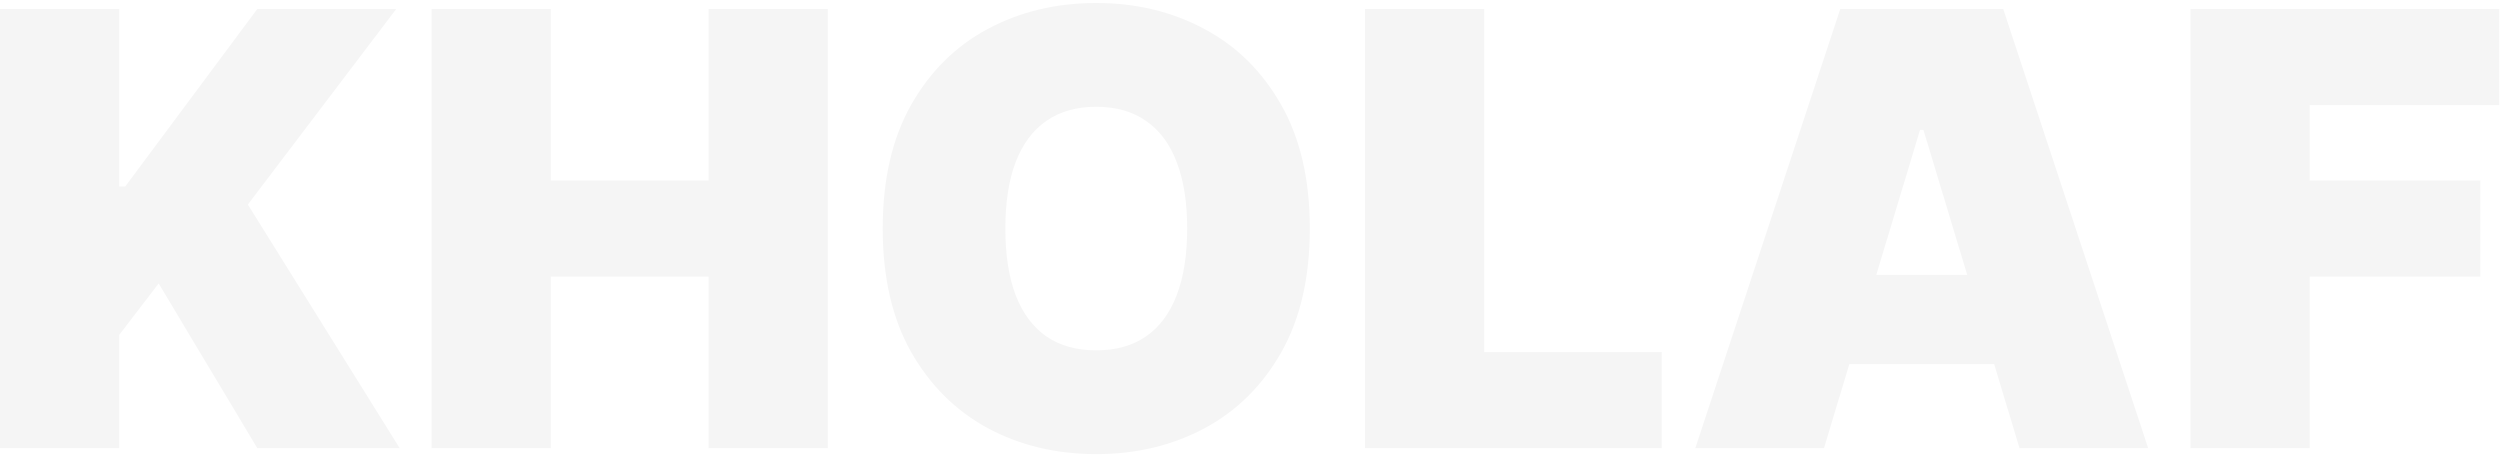
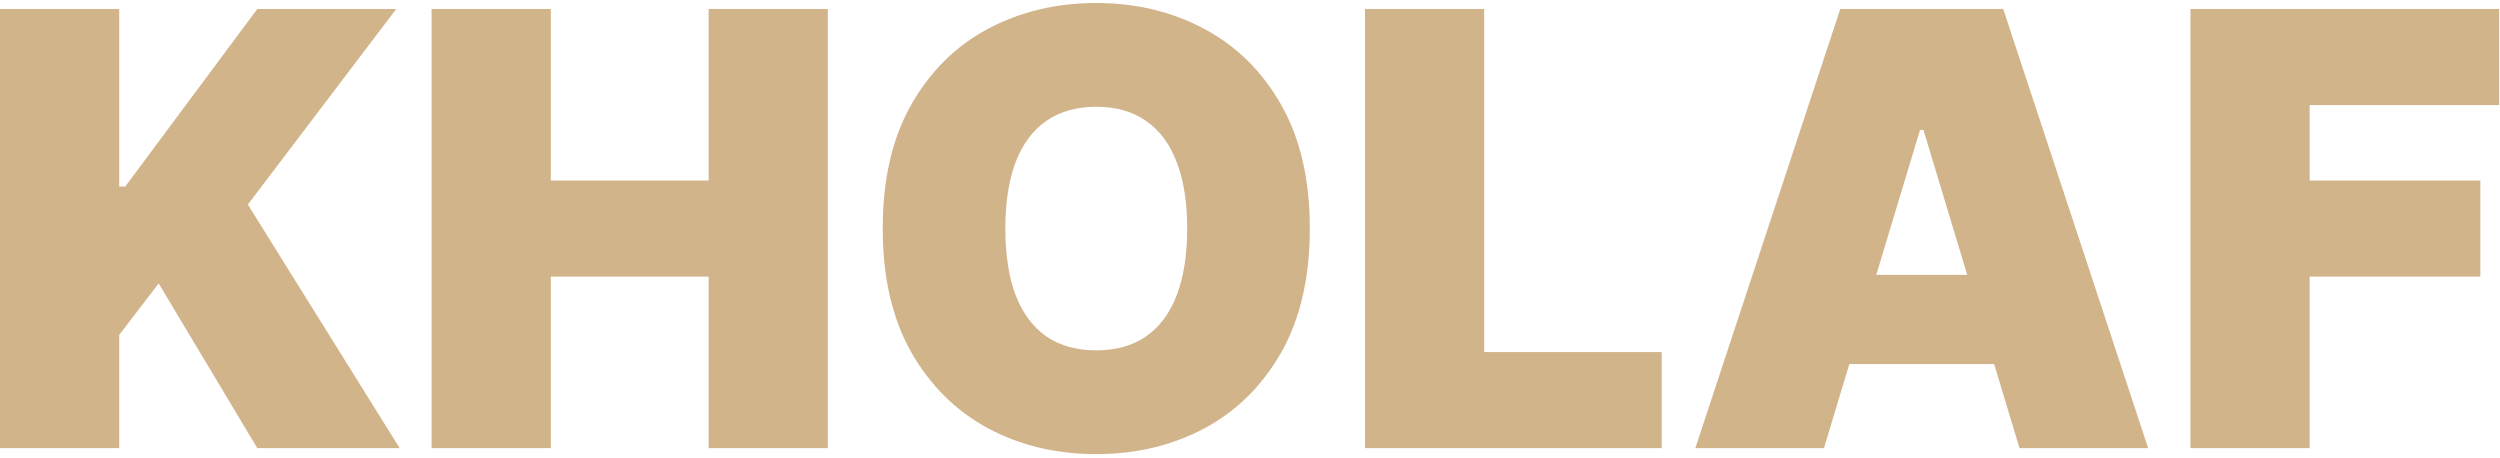
<svg xmlns="http://www.w3.org/2000/svg" width="530" height="97" viewBox="0 0 530 97" fill="none">
-   <path d="M0 95V1.909H25.273V39.545H26.546L54.545 1.909H84L52.545 43.364L84.727 95H54.545L33.636 60.091L25.273 71V95H0ZM91.5 95V1.909H116.773V38.273H150.227V1.909H175.5V95H150.227V58.636H116.773V95H91.5ZM277.682 48.455C277.682 58.818 275.667 67.561 271.636 74.682C267.606 81.773 262.167 87.151 255.318 90.818C248.47 94.454 240.833 96.273 232.409 96.273C223.924 96.273 216.258 94.439 209.409 90.773C202.591 87.076 197.167 81.682 193.136 74.591C189.136 67.47 187.136 58.758 187.136 48.455C187.136 38.091 189.136 29.364 193.136 22.273C197.167 15.152 202.591 9.773 209.409 6.136C216.258 2.47 223.924 0.636 232.409 0.636C240.833 0.636 248.47 2.47 255.318 6.136C262.167 9.773 267.606 15.152 271.636 22.273C275.667 29.364 277.682 38.091 277.682 48.455ZM251.682 48.455C251.682 42.879 250.939 38.182 249.455 34.364C248 30.515 245.833 27.606 242.955 25.636C240.106 23.636 236.591 22.636 232.409 22.636C228.227 22.636 224.697 23.636 221.818 25.636C218.97 27.606 216.803 30.515 215.318 34.364C213.864 38.182 213.136 42.879 213.136 48.455C213.136 54.03 213.864 58.742 215.318 62.591C216.803 66.409 218.97 69.318 221.818 71.318C224.697 73.288 228.227 74.273 232.409 74.273C236.591 74.273 240.106 73.288 242.955 71.318C245.833 69.318 248 66.409 249.455 62.591C250.939 58.742 251.682 54.03 251.682 48.455ZM289.375 95V1.909H314.648V74.636H352.284V95H289.375ZM386.682 95H359.409L390.136 1.909H424.682L455.409 95H428.136L407.773 27.546H407.045L386.682 95ZM381.591 58.273H432.864V77.182H381.591V58.273ZM464.375 95V1.909H529.83V22.273H489.648V38.273H525.83V58.636H489.648V95H464.375Z" fill="#F5F5F5" />
+   <path d="M0 95V1.909H25.273V39.545H26.546L54.545 1.909H84L52.545 43.364L84.727 95H54.545L33.636 60.091L25.273 71V95H0ZM91.5 95V1.909H116.773V38.273H150.227V1.909H175.5V95H150.227V58.636H116.773V95H91.5ZM277.682 48.455C277.682 58.818 275.667 67.561 271.636 74.682C267.606 81.773 262.167 87.151 255.318 90.818C248.47 94.454 240.833 96.273 232.409 96.273C223.924 96.273 216.258 94.439 209.409 90.773C202.591 87.076 197.167 81.682 193.136 74.591C189.136 67.47 187.136 58.758 187.136 48.455C187.136 38.091 189.136 29.364 193.136 22.273C197.167 15.152 202.591 9.773 209.409 6.136C216.258 2.47 223.924 0.636 232.409 0.636C240.833 0.636 248.47 2.47 255.318 6.136C262.167 9.773 267.606 15.152 271.636 22.273C275.667 29.364 277.682 38.091 277.682 48.455ZM251.682 48.455C251.682 42.879 250.939 38.182 249.455 34.364C248 30.515 245.833 27.606 242.955 25.636C240.106 23.636 236.591 22.636 232.409 22.636C228.227 22.636 224.697 23.636 221.818 25.636C218.97 27.606 216.803 30.515 215.318 34.364C213.864 38.182 213.136 42.879 213.136 48.455C213.136 54.03 213.864 58.742 215.318 62.591C216.803 66.409 218.97 69.318 221.818 71.318C224.697 73.288 228.227 74.273 232.409 74.273C236.591 74.273 240.106 73.288 242.955 71.318C245.833 69.318 248 66.409 249.455 62.591C250.939 58.742 251.682 54.03 251.682 48.455ZM289.375 95V1.909H314.648V74.636H352.284V95H289.375ZM386.682 95H359.409L390.136 1.909H424.682L455.409 95H428.136L407.773 27.546H407.045L386.682 95ZM381.591 58.273H432.864V77.182H381.591V58.273ZM464.375 95V1.909H529.83V22.273H489.648V38.273H525.83V58.636H489.648V95H464.375Z" fill="#D2B48B" />
</svg>
